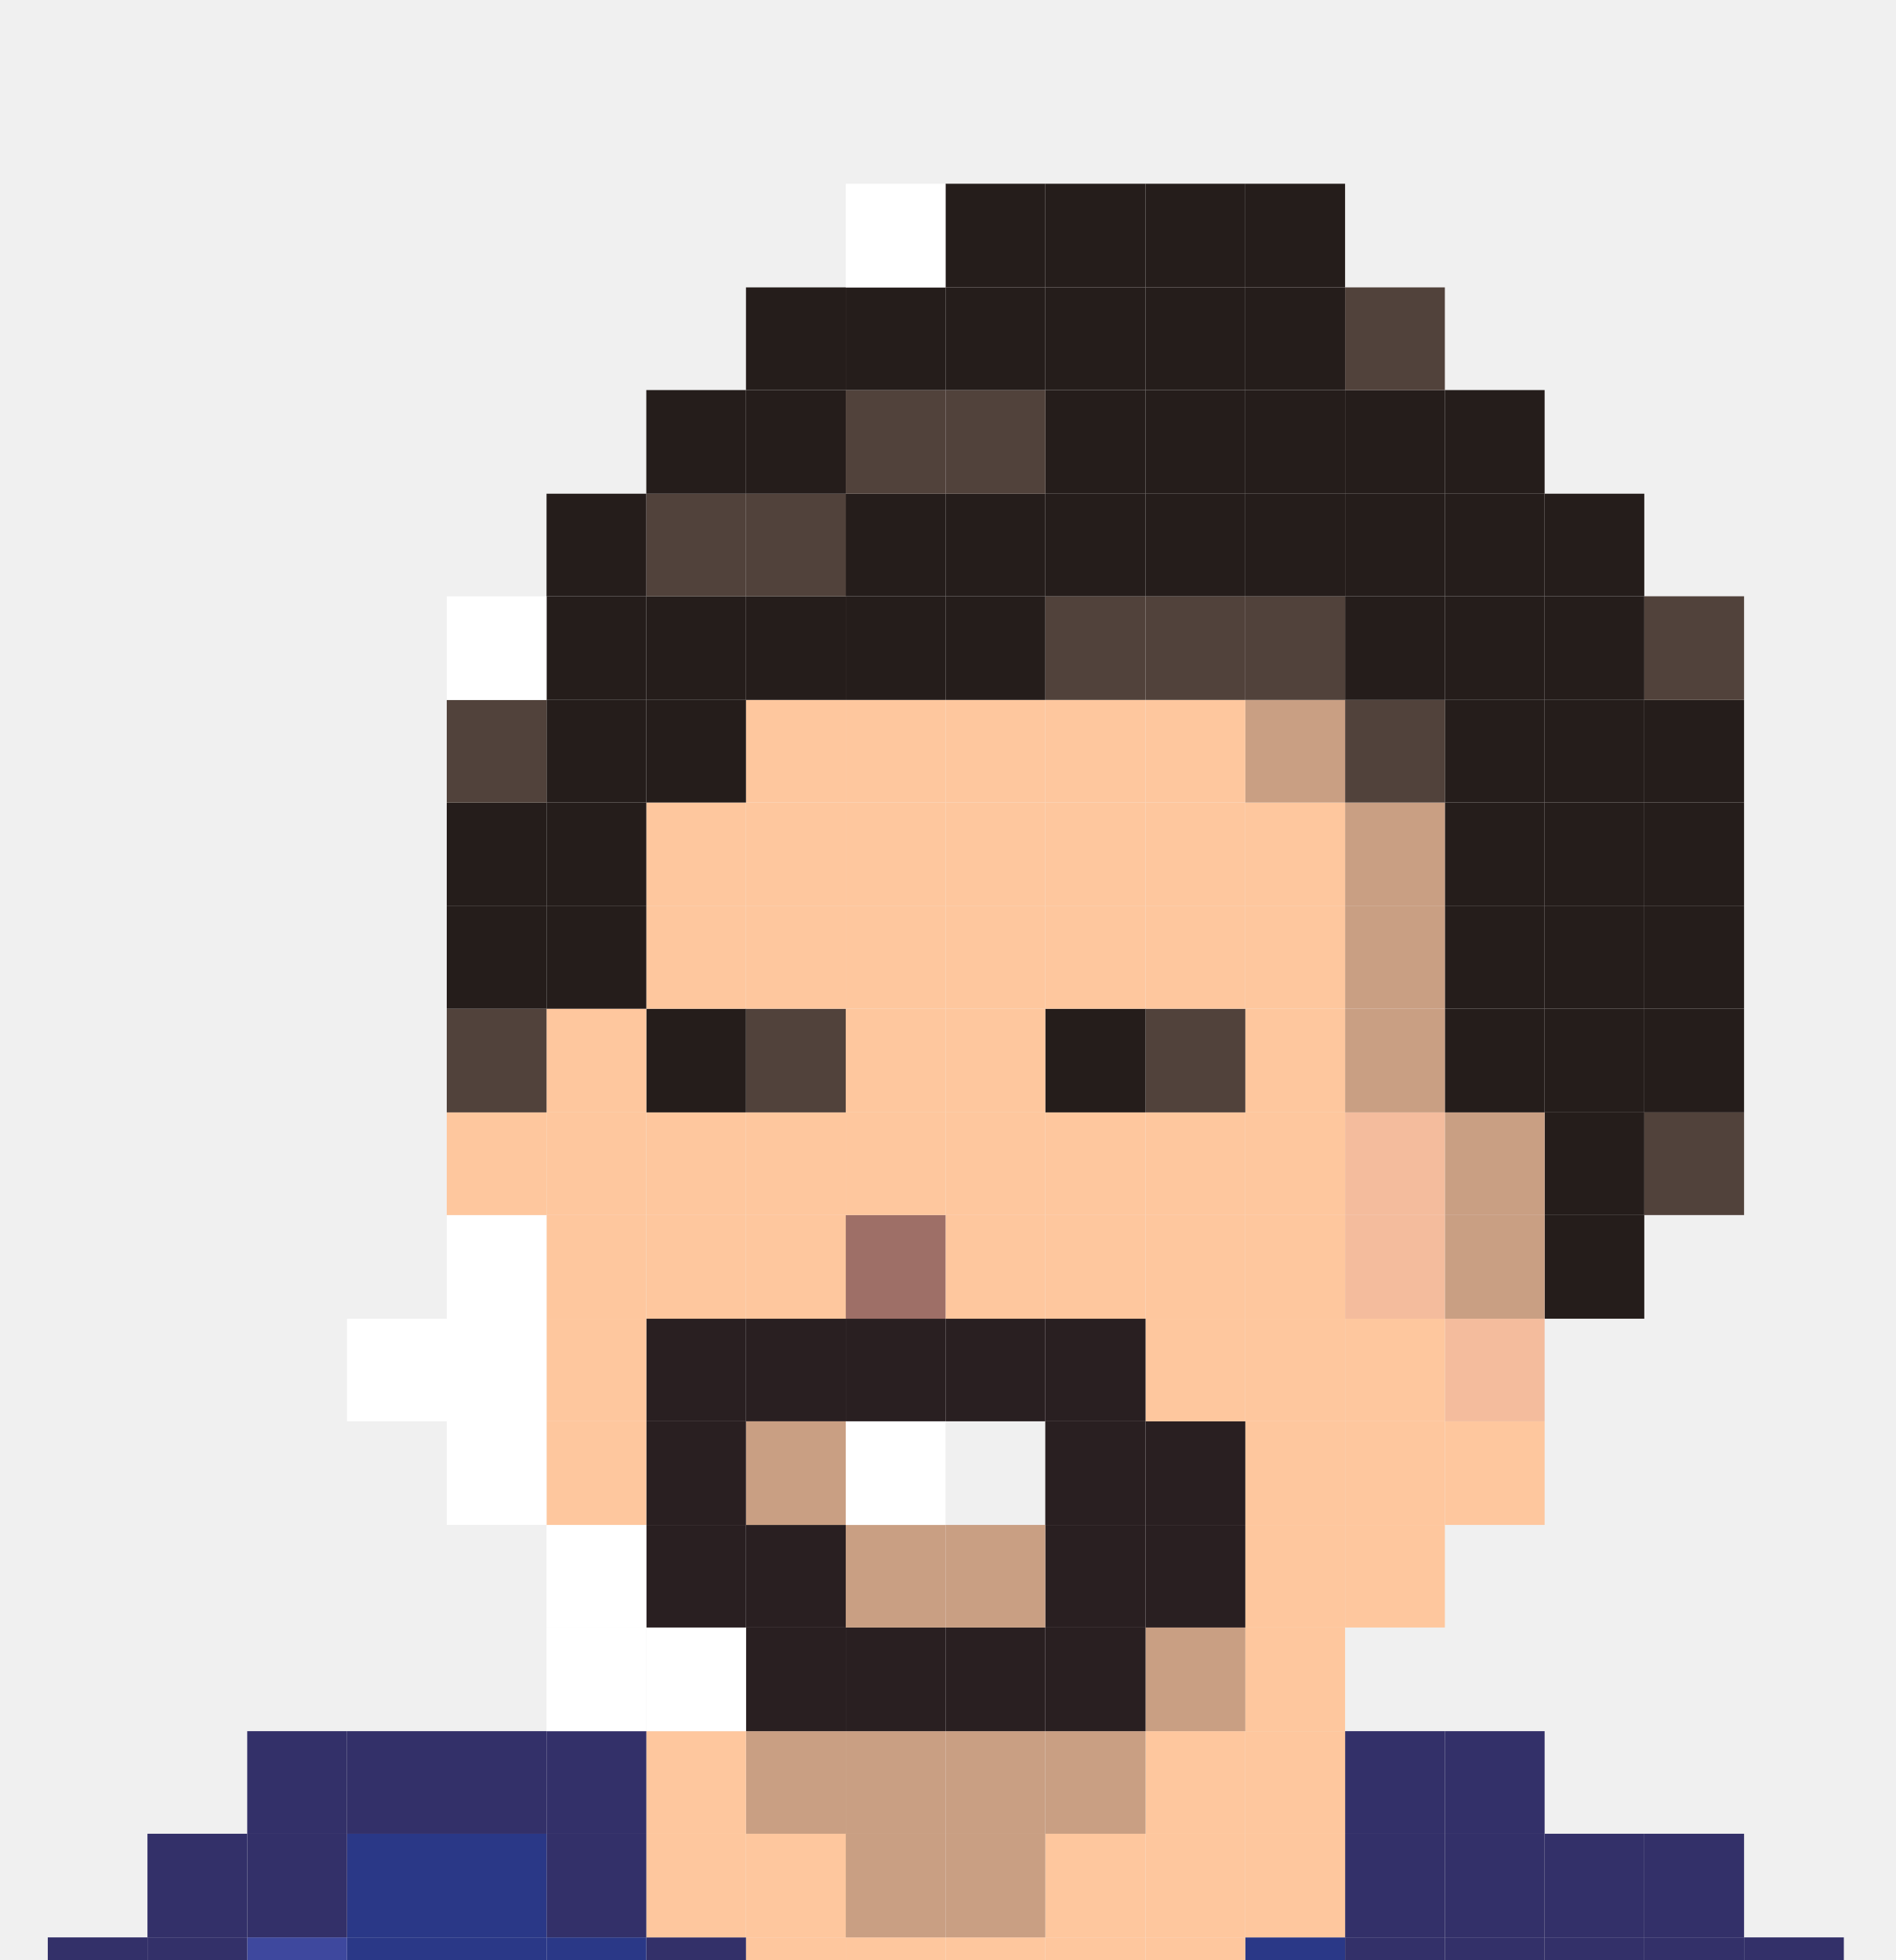
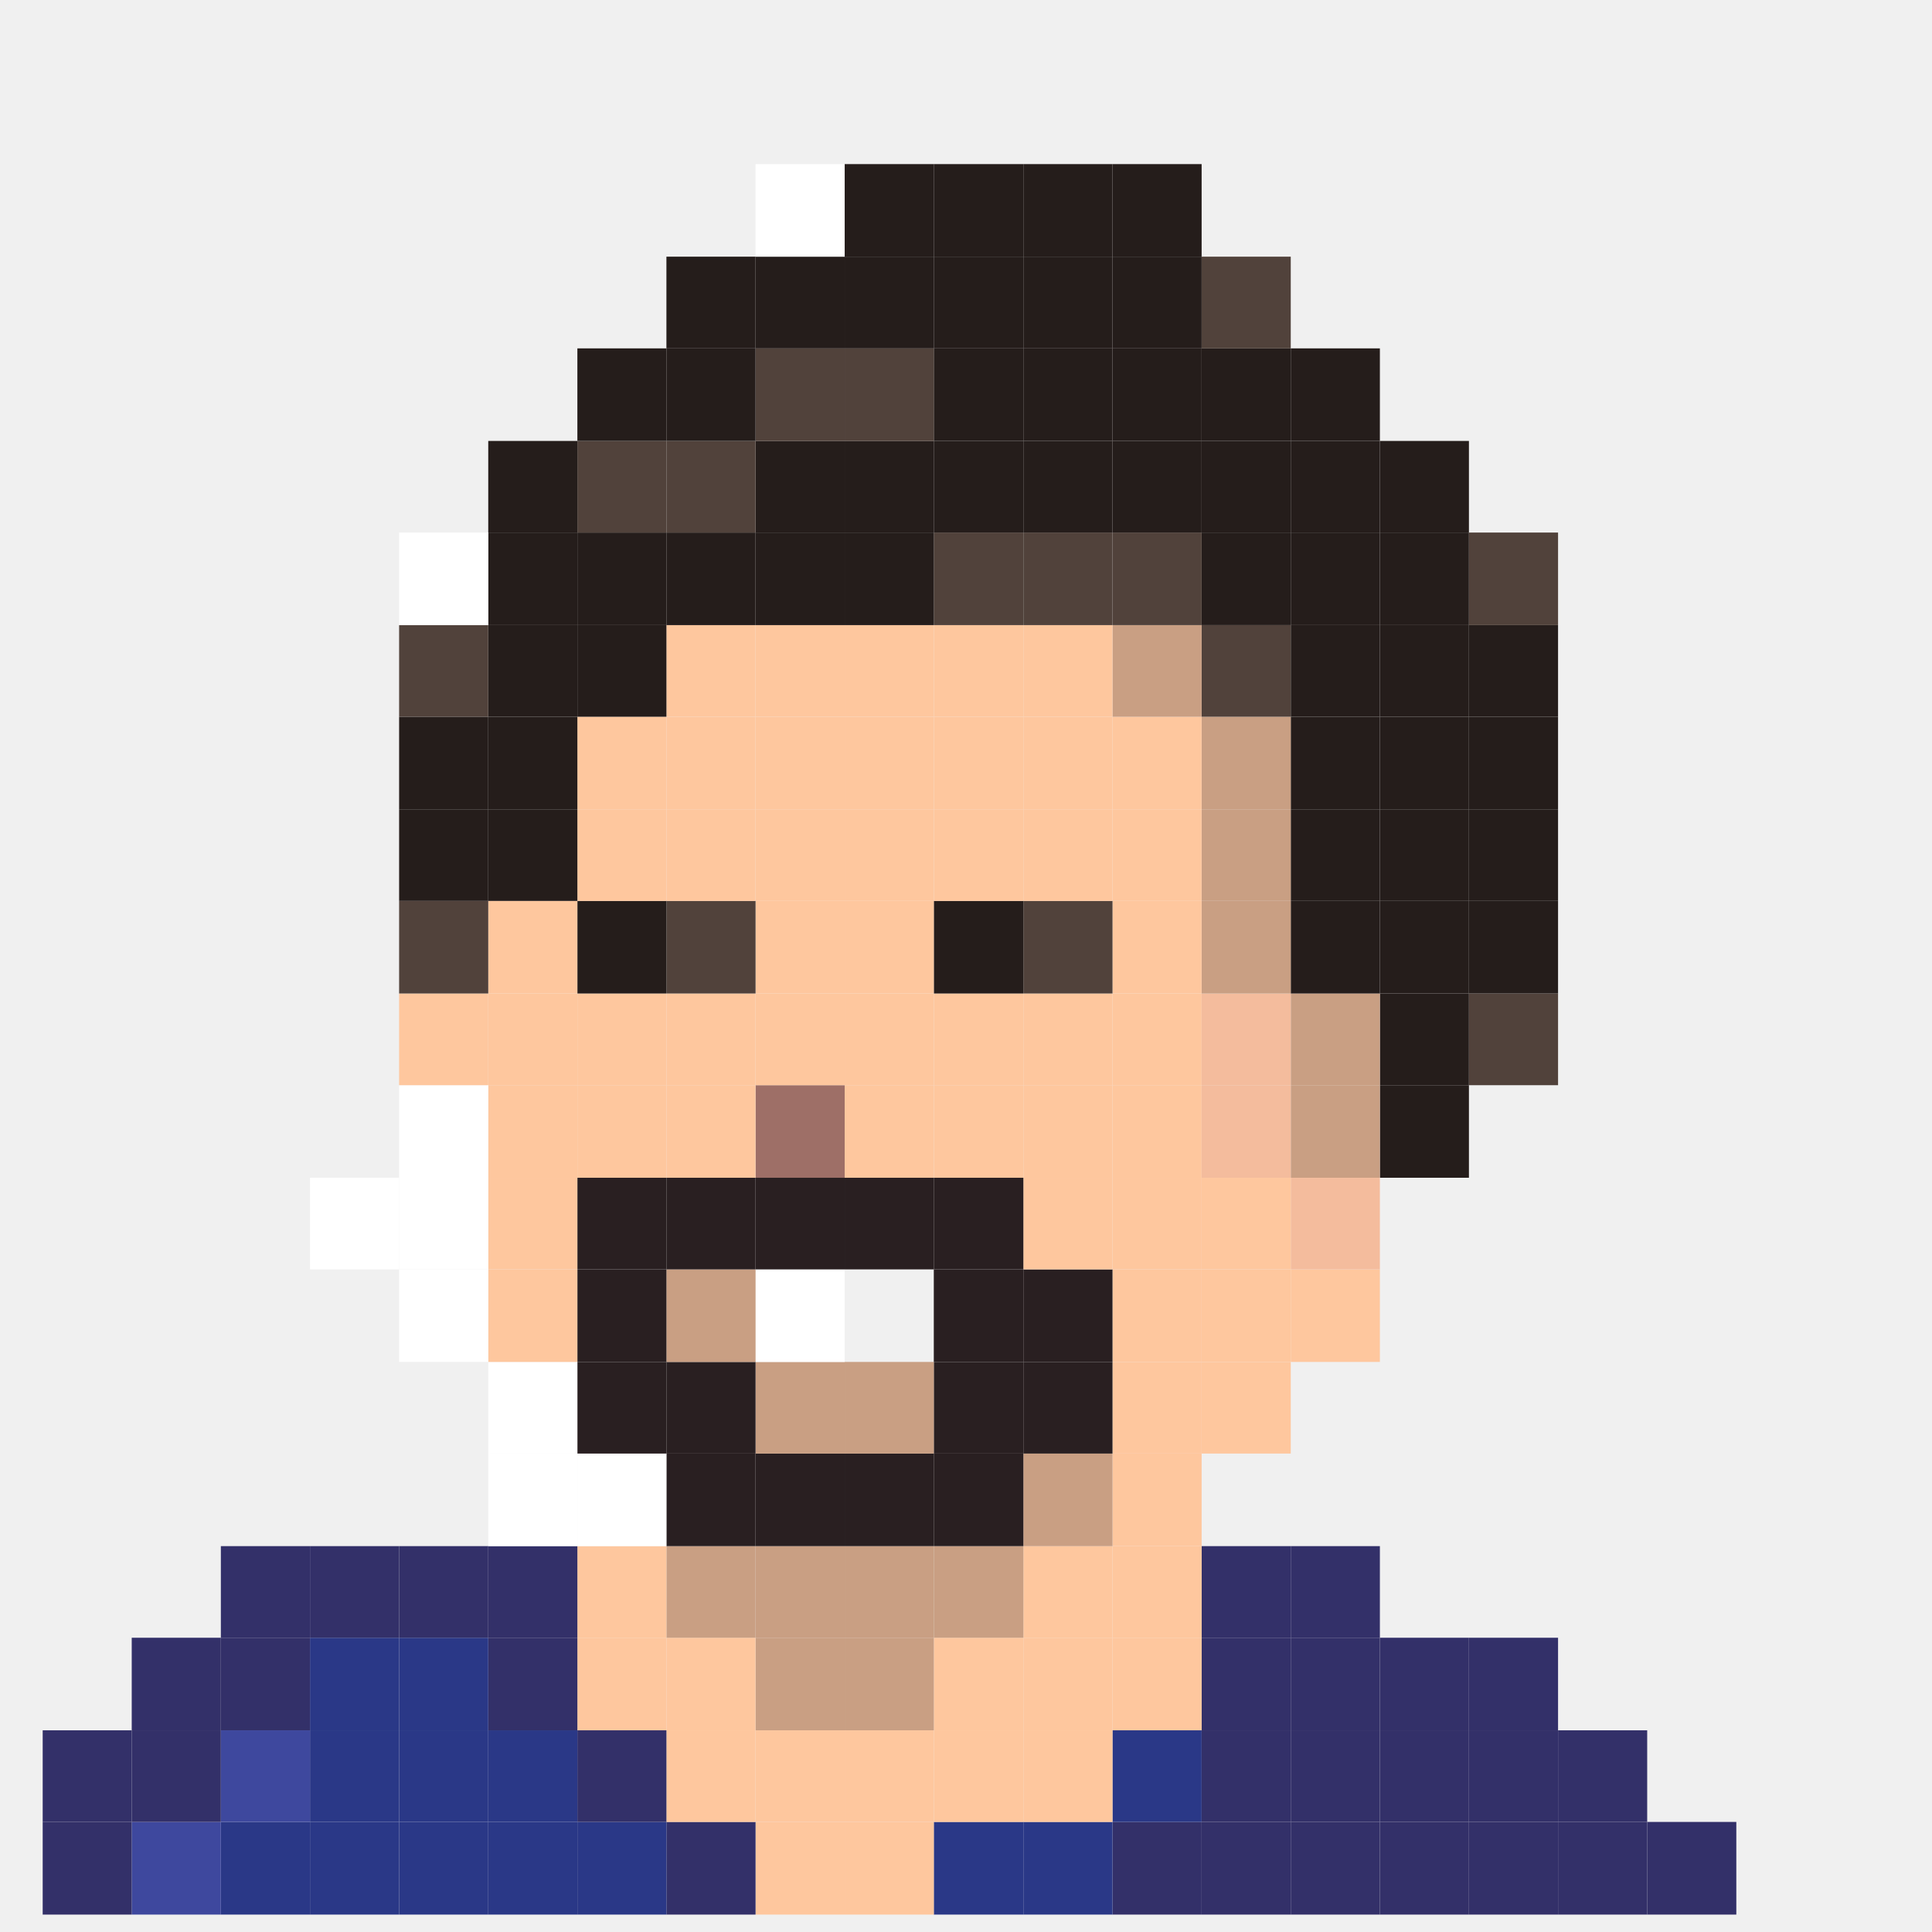
- <svg xmlns="http://www.w3.org/2000/svg" version="1.1" xml:space="preserve">
+ <svg xmlns="http://www.w3.org/2000/svg" version="1.1" style="width: 225px;  height: 225px;" xml:space="preserve">
  <g id="Layer_1">
    <rect x="191.831" y="212.182" fill="#333069" width="10.38" height="10.79" />
    <rect x="181.451" y="212.182" fill="#333069" width="10.38" height="10.79" />
    <rect x="181.451" y="201.512" fill="#333069" width="10.38" height="10.67" />
    <rect x="171.071" y="212.182" fill="#333069" width="10.38" height="10.79" />
    <rect x="171.071" y="201.512" fill="#333069" width="10.38" height="10.67" />
    <rect x="171.071" y="190.731" fill="#333069" width="10.38" height="10.78" />
    <rect x="171.071" y="115.701" fill="#51423B" width="10.38" height="10.681" />
    <rect x="171.071" y="104.921" fill="#251D1B" width="10.38" height="10.78" />
    <rect x="171.071" y="94.251" fill="#251D1B" width="10.38" height="10.67" />
    <rect x="171.071" y="83.472" fill="#251D1B" width="10.38" height="10.78" />
    <rect x="171.071" y="72.802" fill="#251D1B" width="10.38" height="10.67" />
    <rect x="171.071" y="62.021" fill="#51423B" width="10.38" height="10.78" />
    <rect x="160.701" y="212.182" fill="#333069" width="10.37" height="10.79" />
    <rect x="160.701" y="201.512" fill="#333069" width="10.37" height="10.67" />
    <rect x="160.701" y="190.731" fill="#333069" width="10.37" height="10.78" />
    <rect x="160.701" y="126.382" fill="#251D1B" width="10.37" height="10.779" />
    <rect x="160.701" y="115.701" fill="#251D1B" width="10.37" height="10.681" />
    <rect x="160.701" y="104.921" fill="#251D1B" width="10.37" height="10.78" />
    <rect x="160.701" y="94.251" fill="#251D1B" width="10.37" height="10.67" />
    <rect x="160.701" y="83.472" fill="#251D1B" width="10.37" height="10.78" />
    <rect x="160.701" y="72.802" fill="#251D1B" width="10.37" height="10.67" />
    <rect x="160.701" y="62.021" fill="#251D1B" width="10.37" height="10.78" />
    <rect x="160.701" y="51.352" fill="#251D1B" width="10.37" height="10.67" />
    <rect x="150.321" y="212.182" fill="#333069" width="10.38" height="10.79" />
    <rect x="150.321" y="201.512" fill="#333069" width="10.38" height="10.67" />
    <rect x="150.321" y="190.731" fill="#333069" width="10.38" height="10.78" />
    <rect x="150.321" y="180.062" fill="#333069" width="10.38" height="10.67" />
    <rect x="150.321" y="147.832" fill="#FEC79E" width="10.38" height="10.779" />
    <rect x="150.321" y="137.161" fill="#F4BC9D" width="10.38" height="10.671" />
    <rect x="150.321" y="126.382" fill="#C99F83" width="10.38" height="10.779" />
    <rect x="150.321" y="115.701" fill="#C99F83" width="10.38" height="10.681" />
    <rect x="150.321" y="104.921" fill="#251D1B" width="10.38" height="10.78" />
    <rect x="150.321" y="94.251" fill="#251D1B" width="10.38" height="10.67" />
    <rect x="150.321" y="83.472" fill="#251D1B" width="10.38" height="10.78" />
    <rect x="150.321" y="72.802" fill="#251D1B" width="10.38" height="10.67" />
    <rect x="150.321" y="62.021" fill="#251D1B" width="10.38" height="10.78" />
    <rect x="150.321" y="51.352" fill="#251D1B" width="10.38" height="10.67" />
    <rect x="150.321" y="40.572" fill="#251D1B" width="10.38" height="10.78" />
    <rect x="139.941" y="212.182" fill="#333069" width="10.38" height="10.79" />
    <rect x="139.941" y="201.512" fill="#333069" width="10.38" height="10.67" />
    <rect x="139.941" y="190.731" fill="#333069" width="10.38" height="10.78" />
    <rect x="139.941" y="180.062" fill="#333069" width="10.38" height="10.67" />
    <rect x="139.941" y="158.611" fill="#FEC79E" width="10.38" height="10.67" />
    <rect x="139.941" y="147.832" fill="#FEC79E" width="10.38" height="10.779" />
    <rect x="139.941" y="137.161" fill="#FEC79E" width="10.38" height="10.671" />
    <rect x="139.941" y="126.382" fill="#F4BC9D" width="10.38" height="10.779" />
    <rect x="139.941" y="115.701" fill="#F4BC9D" width="10.38" height="10.681" />
    <rect x="139.941" y="104.921" fill="#C99F83" width="10.38" height="10.78" />
    <rect x="139.941" y="94.251" fill="#C99F83" width="10.38" height="10.67" />
    <rect x="139.941" y="83.472" fill="#C99F83" width="10.38" height="10.78" />
    <rect x="139.941" y="72.802" fill="#51423B" width="10.38" height="10.67" />
    <rect x="139.941" y="62.021" fill="#251D1B" width="10.38" height="10.78" />
    <rect x="139.941" y="51.352" fill="#251D1B" width="10.38" height="10.67" />
    <rect x="139.941" y="40.572" fill="#251D1B" width="10.38" height="10.78" />
    <rect x="139.941" y="29.892" fill="#51423B" width="10.38" height="10.68" />
    <rect x="129.561" y="212.182" fill="#333069" width="10.38" height="10.79" />
    <rect x="129.561" y="201.512" fill="#2A3887" width="10.38" height="10.67" />
    <rect x="129.561" y="190.731" fill="#FEC79E" width="10.38" height="10.78" />
    <rect x="129.561" y="180.062" fill="#FEC79E" width="10.38" height="10.67" />
    <rect x="129.561" y="169.281" fill="#FEC79E" width="10.38" height="10.78" />
    <rect x="129.561" y="158.611" fill="#FEC79E" width="10.38" height="10.67" />
    <rect x="129.561" y="147.832" fill="#FEC79E" width="10.38" height="10.779" />
    <rect x="129.561" y="137.161" fill="#FEC79E" width="10.38" height="10.671" />
    <rect x="129.561" y="126.382" fill="#FEC79E" width="10.38" height="10.779" />
    <rect x="129.561" y="115.701" fill="#FEC79E" width="10.38" height="10.681" />
    <rect x="129.561" y="104.921" fill="#FEC79E" width="10.38" height="10.78" />
    <rect x="129.561" y="94.251" fill="#FEC79E" width="10.38" height="10.67" />
    <rect x="129.561" y="83.472" fill="#FEC79E" width="10.38" height="10.78" />
    <rect x="129.561" y="72.802" fill="#C99F83" width="10.38" height="10.67" />
    <rect x="129.561" y="62.021" fill="#51423B" width="10.38" height="10.78" />
    <rect x="129.561" y="51.352" fill="#251D1B" width="10.38" height="10.67" />
    <rect x="129.561" y="40.572" fill="#251D1B" width="10.38" height="10.78" />
    <rect x="129.561" y="29.892" fill="#251D1B" width="10.38" height="10.68" />
    <rect x="129.561" y="19.111" fill="#251D1B" width="10.38" height="10.78" />
    <rect x="119.181" y="212.182" fill="#2A3887" width="10.38" height="10.79" />
    <rect x="119.181" y="201.512" fill="#FEC79E" width="10.38" height="10.67" />
    <rect x="119.181" y="190.731" fill="#FEC79E" width="10.38" height="10.78" />
    <rect x="119.181" y="180.062" fill="#FEC79E" width="10.38" height="10.67" />
    <rect x="119.181" y="169.281" fill="#C99F83" width="10.38" height="10.78" />
    <rect x="119.181" y="158.611" fill="#291F21" width="10.38" height="10.67" />
    <rect x="119.181" y="147.832" fill="#291F21" width="10.38" height="10.779" />
    <rect x="119.181" y="137.161" fill="#FEC79E" width="10.38" height="10.671" />
    <rect x="119.181" y="126.382" fill="#FEC79E" width="10.38" height="10.779" />
    <rect x="119.181" y="115.701" fill="#FEC79E" width="10.38" height="10.681" />
    <rect x="119.181" y="104.921" fill="#51423B" width="10.38" height="10.78" />
    <rect x="119.181" y="94.251" fill="#FEC79E" width="10.38" height="10.67" />
    <rect x="119.181" y="83.472" fill="#FEC79E" width="10.38" height="10.78" />
    <rect x="119.181" y="72.802" fill="#FEC79E" width="10.38" height="10.67" />
    <rect x="119.181" y="62.021" fill="#51423B" width="10.38" height="10.78" />
    <rect x="119.181" y="51.352" fill="#251D1B" width="10.38" height="10.67" />
    <rect x="119.181" y="40.572" fill="#251D1B" width="10.38" height="10.78" />
    <rect x="119.181" y="29.892" fill="#251D1B" width="10.38" height="10.68" />
    <rect x="119.181" y="19.111" fill="#251D1B" width="10.38" height="10.78" />
    <rect x="108.75" y="212.182" fill="#2A3887" width="10.431" height="10.79" />
    <rect x="108.75" y="201.512" fill="#FEC79E" width="10.431" height="10.67" />
    <rect x="108.75" y="190.731" fill="#FEC79E" width="10.431" height="10.78" />
    <rect x="108.75" y="180.062" fill="#C99F83" width="10.431" height="10.67" />
    <rect x="108.75" y="169.281" fill="#291F21" width="10.431" height="10.78" />
    <rect x="108.75" y="158.611" fill="#291F21" width="10.431" height="10.67" />
    <rect x="108.75" y="147.832" fill="#291F21" width="10.431" height="10.779" />
    <rect x="108.75" y="137.161" fill="#291F21" width="10.431" height="10.671" />
    <rect x="108.75" y="126.382" fill="#FEC79E" width="10.431" height="10.779" />
    <rect x="108.75" y="115.701" fill="#FEC79E" width="10.431" height="10.681" />
    <rect x="108.75" y="104.921" fill="#251D1B" width="10.431" height="10.78" />
    <rect x="108.75" y="94.251" fill="#FEC79E" width="10.431" height="10.67" />
    <rect x="108.75" y="83.472" fill="#FEC79E" width="10.431" height="10.78" />
    <rect x="108.75" y="72.802" fill="#FEC79E" width="10.431" height="10.67" />
    <rect x="108.75" y="62.021" fill="#51423B" width="10.431" height="10.78" />
    <rect x="108.75" y="51.352" fill="#251D1B" width="10.431" height="10.67" />
    <rect x="108.75" y="40.572" fill="#251D1B" width="10.431" height="10.78" />
    <rect x="108.75" y="29.892" fill="#251D1B" width="10.431" height="10.68" />
    <rect x="108.75" y="19.111" fill="#251D1B" width="10.431" height="10.78" />
    <rect x="98.371" y="212.182" fill="#FEC79E" width="10.38" height="10.79" />
    <rect x="98.371" y="201.512" fill="#FEC79E" width="10.38" height="10.67" />
    <rect x="98.371" y="190.731" fill="#C99F83" width="10.38" height="10.78" />
    <rect x="98.371" y="180.062" fill="#C99F83" width="10.38" height="10.67" />
    <rect x="98.371" y="169.281" fill="#291F21" width="10.38" height="10.78" />
    <rect x="98.371" y="158.611" fill="#C99F83" width="10.38" height="10.67" />
    <rect x="98.371" y="137.161" fill="#291F21" width="10.38" height="10.671" />
    <rect x="98.371" y="126.382" fill="#FEC79E" width="10.38" height="10.779" />
    <rect x="98.371" y="115.701" fill="#FEC79E" width="10.38" height="10.681" />
    <rect x="98.371" y="104.921" fill="#FEC79E" width="10.38" height="10.78" />
    <rect x="98.371" y="94.251" fill="#FEC79E" width="10.38" height="10.67" />
    <rect x="98.371" y="83.472" fill="#FEC79E" width="10.38" height="10.78" />
    <rect x="98.371" y="72.802" fill="#FEC79E" width="10.38" height="10.67" />
    <rect x="98.371" y="62.021" fill="#251D1B" width="10.38" height="10.78" />
    <rect x="98.371" y="51.352" fill="#251D1B" width="10.38" height="10.67" />
    <rect x="98.371" y="40.572" fill="#51423B" width="10.38" height="10.78" />
    <rect x="98.371" y="29.892" fill="#251D1B" width="10.38" height="10.68" />
    <rect x="98.371" y="19.111" fill="#251D1B" width="10.38" height="10.78" />
    <rect x="87.991" y="212.182" fill="#FEC79E" width="10.38" height="10.79" />
    <rect x="87.991" y="201.512" fill="#FEC79E" width="10.38" height="10.67" />
    <rect x="87.991" y="190.731" fill="#C99F83" width="10.38" height="10.78" />
    <rect x="87.991" y="180.062" fill="#C99F83" width="10.38" height="10.67" />
    <rect x="87.991" y="169.281" fill="#291F21" width="10.38" height="10.78" />
    <rect x="87.991" y="158.611" fill="#C99F83" width="10.38" height="10.67" />
    <rect x="87.991" y="147.832" fill="#FFFFFF" width="10.38" height="10.779" />
    <rect x="87.991" y="137.161" fill="#291F21" width="10.38" height="10.671" />
    <rect x="87.991" y="126.382" fill="#9E6F67" width="10.38" height="10.779" />
    <rect x="87.991" y="115.701" fill="#FEC79E" width="10.38" height="10.681" />
    <rect x="87.991" y="104.921" fill="#FEC79E" width="10.38" height="10.78" />
    <rect x="87.991" y="94.251" fill="#FEC79E" width="10.38" height="10.67" />
    <rect x="87.991" y="83.472" fill="#FEC79E" width="10.38" height="10.78" />
    <rect x="87.991" y="72.802" fill="#FEC79E" width="10.38" height="10.67" />
    <rect x="87.991" y="62.021" fill="#251D1B" width="10.38" height="10.78" />
    <rect x="87.991" y="51.352" fill="#251D1B" width="10.38" height="10.67" />
    <rect x="87.991" y="40.572" fill="#51423B" width="10.38" height="10.78" />
    <rect x="87.991" y="29.892" fill="#251D1B" width="10.38" height="10.68" />
    <rect x="87.991" y="19.111" fill="#FFFFFF" width="10.38" height="10.78" />
    <rect x="77.611" y="212.182" fill="#333069" width="10.38" height="10.79" />
    <rect x="77.611" y="201.512" fill="#FEC79E" width="10.38" height="10.67" />
    <rect x="77.611" y="190.731" fill="#FEC79E" width="10.38" height="10.78" />
    <rect x="77.611" y="180.062" fill="#C99F83" width="10.38" height="10.67" />
    <rect x="77.611" y="169.281" fill="#291F21" width="10.38" height="10.78" />
    <rect x="77.611" y="158.611" fill="#291F21" width="10.38" height="10.67" />
    <rect x="77.611" y="147.832" fill="#C99F83" width="10.38" height="10.779" />
    <rect x="77.611" y="137.161" fill="#291F21" width="10.38" height="10.671" />
    <rect x="77.611" y="126.382" fill="#FEC79E" width="10.38" height="10.779" />
    <rect x="77.611" y="115.701" fill="#FEC79E" width="10.38" height="10.681" />
    <rect x="77.611" y="104.921" fill="#51423B" width="10.38" height="10.78" />
    <rect x="77.611" y="94.251" fill="#FEC79E" width="10.38" height="10.67" />
    <rect x="77.611" y="83.472" fill="#FEC79E" width="10.38" height="10.78" />
    <rect x="77.611" y="72.802" fill="#FEC79E" width="10.38" height="10.67" />
    <rect x="77.611" y="62.021" fill="#251D1B" width="10.38" height="10.78" />
    <rect x="77.611" y="51.352" fill="#51423B" width="10.38" height="10.67" />
    <rect x="77.611" y="40.572" fill="#251D1B" width="10.38" height="10.78" />
    <rect x="77.611" y="29.892" fill="#251D1B" width="10.38" height="10.68" />
    <rect x="67.241" y="212.182" fill="#2A3887" width="10.37" height="10.79" />
    <rect x="67.241" y="201.512" fill="#333069" width="10.37" height="10.67" />
    <rect x="67.241" y="190.731" fill="#FEC79E" width="10.37" height="10.78" />
    <rect x="67.241" y="180.062" fill="#FEC79E" width="10.37" height="10.67" />
    <rect x="67.241" y="169.281" fill="#FFFFFF" width="10.37" height="10.78" />
    <rect x="67.241" y="158.611" fill="#291F21" width="10.37" height="10.67" />
    <rect x="67.241" y="147.832" fill="#291F21" width="10.37" height="10.779" />
    <rect x="67.241" y="137.161" fill="#291F21" width="10.37" height="10.671" />
    <rect x="67.241" y="126.382" fill="#FEC79E" width="10.37" height="10.779" />
    <rect x="67.241" y="115.701" fill="#FEC79E" width="10.37" height="10.681" />
    <rect x="67.241" y="104.921" fill="#251D1B" width="10.37" height="10.78" />
    <rect x="67.241" y="94.251" fill="#FEC79E" width="10.37" height="10.67" />
    <rect x="67.241" y="83.472" fill="#FEC79E" width="10.37" height="10.78" />
    <rect x="67.241" y="72.802" fill="#251D1B" width="10.37" height="10.67" />
    <rect x="67.241" y="62.021" fill="#251D1B" width="10.37" height="10.78" />
    <rect x="67.241" y="51.352" fill="#51423B" width="10.37" height="10.67" />
    <rect x="67.241" y="40.572" fill="#251D1B" width="10.37" height="10.78" />
    <rect x="56.861" y="212.182" fill="#2A3887" width="10.38" height="10.79" />
    <rect x="56.861" y="201.512" fill="#2A3887" width="10.38" height="10.67" />
    <rect x="56.861" y="190.731" fill="#333069" width="10.38" height="10.78" />
    <rect x="56.861" y="180.062" fill="#333069" width="10.38" height="10.67" />
    <rect x="56.861" y="169.281" fill="#FFFFFF" width="10.38" height="10.78" />
    <rect x="56.861" y="158.611" fill="#FFFFFF" width="10.38" height="10.67" />
    <rect x="56.861" y="147.832" fill="#FEC79E" width="10.38" height="10.779" />
    <rect x="56.861" y="137.161" fill="#FEC79E" width="10.38" height="10.671" />
    <rect x="56.861" y="126.382" fill="#FEC79E" width="10.38" height="10.779" />
    <rect x="56.861" y="115.701" fill="#FEC79E" width="10.38" height="10.681" />
    <rect x="56.861" y="104.921" fill="#FEC79E" width="10.38" height="10.78" />
    <rect x="56.861" y="94.251" fill="#251D1B" width="10.38" height="10.67" />
    <rect x="56.861" y="83.472" fill="#251D1B" width="10.38" height="10.78" />
    <rect x="56.861" y="72.802" fill="#251D1B" width="10.38" height="10.67" />
    <rect x="56.861" y="62.021" fill="#251D1B" width="10.38" height="10.78" />
    <rect x="56.861" y="51.352" fill="#251D1B" width="10.38" height="10.67" />
    <rect x="46.481" y="212.182" fill="#2A3887" width="10.38" height="10.79" />
    <rect x="46.481" y="201.512" fill="#2A3887" width="10.38" height="10.67" />
    <rect x="46.481" y="190.731" fill="#2A3887" width="10.38" height="10.78" />
    <rect x="46.481" y="180.062" fill="#333069" width="10.38" height="10.67" />
    <rect x="46.481" y="147.832" fill="#FFFFFF" width="10.38" height="10.779" />
    <rect x="46.481" y="137.161" fill="#FFFFFF" width="10.38" height="10.671" />
    <rect x="46.481" y="126.382" fill="#FFFFFF" width="10.38" height="10.779" />
    <rect x="46.481" y="115.701" fill="#FEC79E" width="10.38" height="10.681" />
    <rect x="46.481" y="104.921" fill="#51423B" width="10.38" height="10.78" />
    <rect x="46.481" y="94.251" fill="#251D1B" width="10.38" height="10.67" />
    <rect x="46.481" y="83.472" fill="#251D1B" width="10.38" height="10.78" />
    <rect x="46.481" y="72.802" fill="#51423B" width="10.38" height="10.67" />
    <rect x="46.481" y="62.021" fill="#FFFFFF" width="10.38" height="10.78" />
    <rect x="36.101" y="212.182" fill="#2A3887" width="10.38" height="10.79" />
    <rect x="36.101" y="201.512" fill="#2A3887" width="10.38" height="10.67" />
    <rect x="36.101" y="190.731" fill="#2A3887" width="10.38" height="10.78" />
    <rect x="36.101" y="180.062" fill="#333069" width="10.38" height="10.67" />
    <rect x="36.101" y="137.161" fill="#FFFFFF" width="10.38" height="10.671" />
    <rect x="25.721" y="212.182" fill="#2A3887" width="10.38" height="10.79" />
    <rect x="25.721" y="201.512" fill="#3E489E" width="10.38" height="10.67" />
    <rect x="25.721" y="190.731" fill="#333069" width="10.38" height="10.78" />
    <rect x="25.721" y="180.062" fill="#333069" width="10.38" height="10.67" />
    <rect x="15.341" y="212.182" fill="#3E489E" width="10.38" height="10.79" />
    <rect x="15.341" y="201.512" fill="#333069" width="10.38" height="10.67" />
    <rect x="15.341" y="190.731" fill="#333069" width="10.38" height="10.78" />
    <rect x="4.971" y="212.182" fill="#333069" width="10.37" height="10.79" />
    <rect x="4.971" y="201.512" fill="#333069" width="10.37" height="10.67" />
  </g>
</svg>
